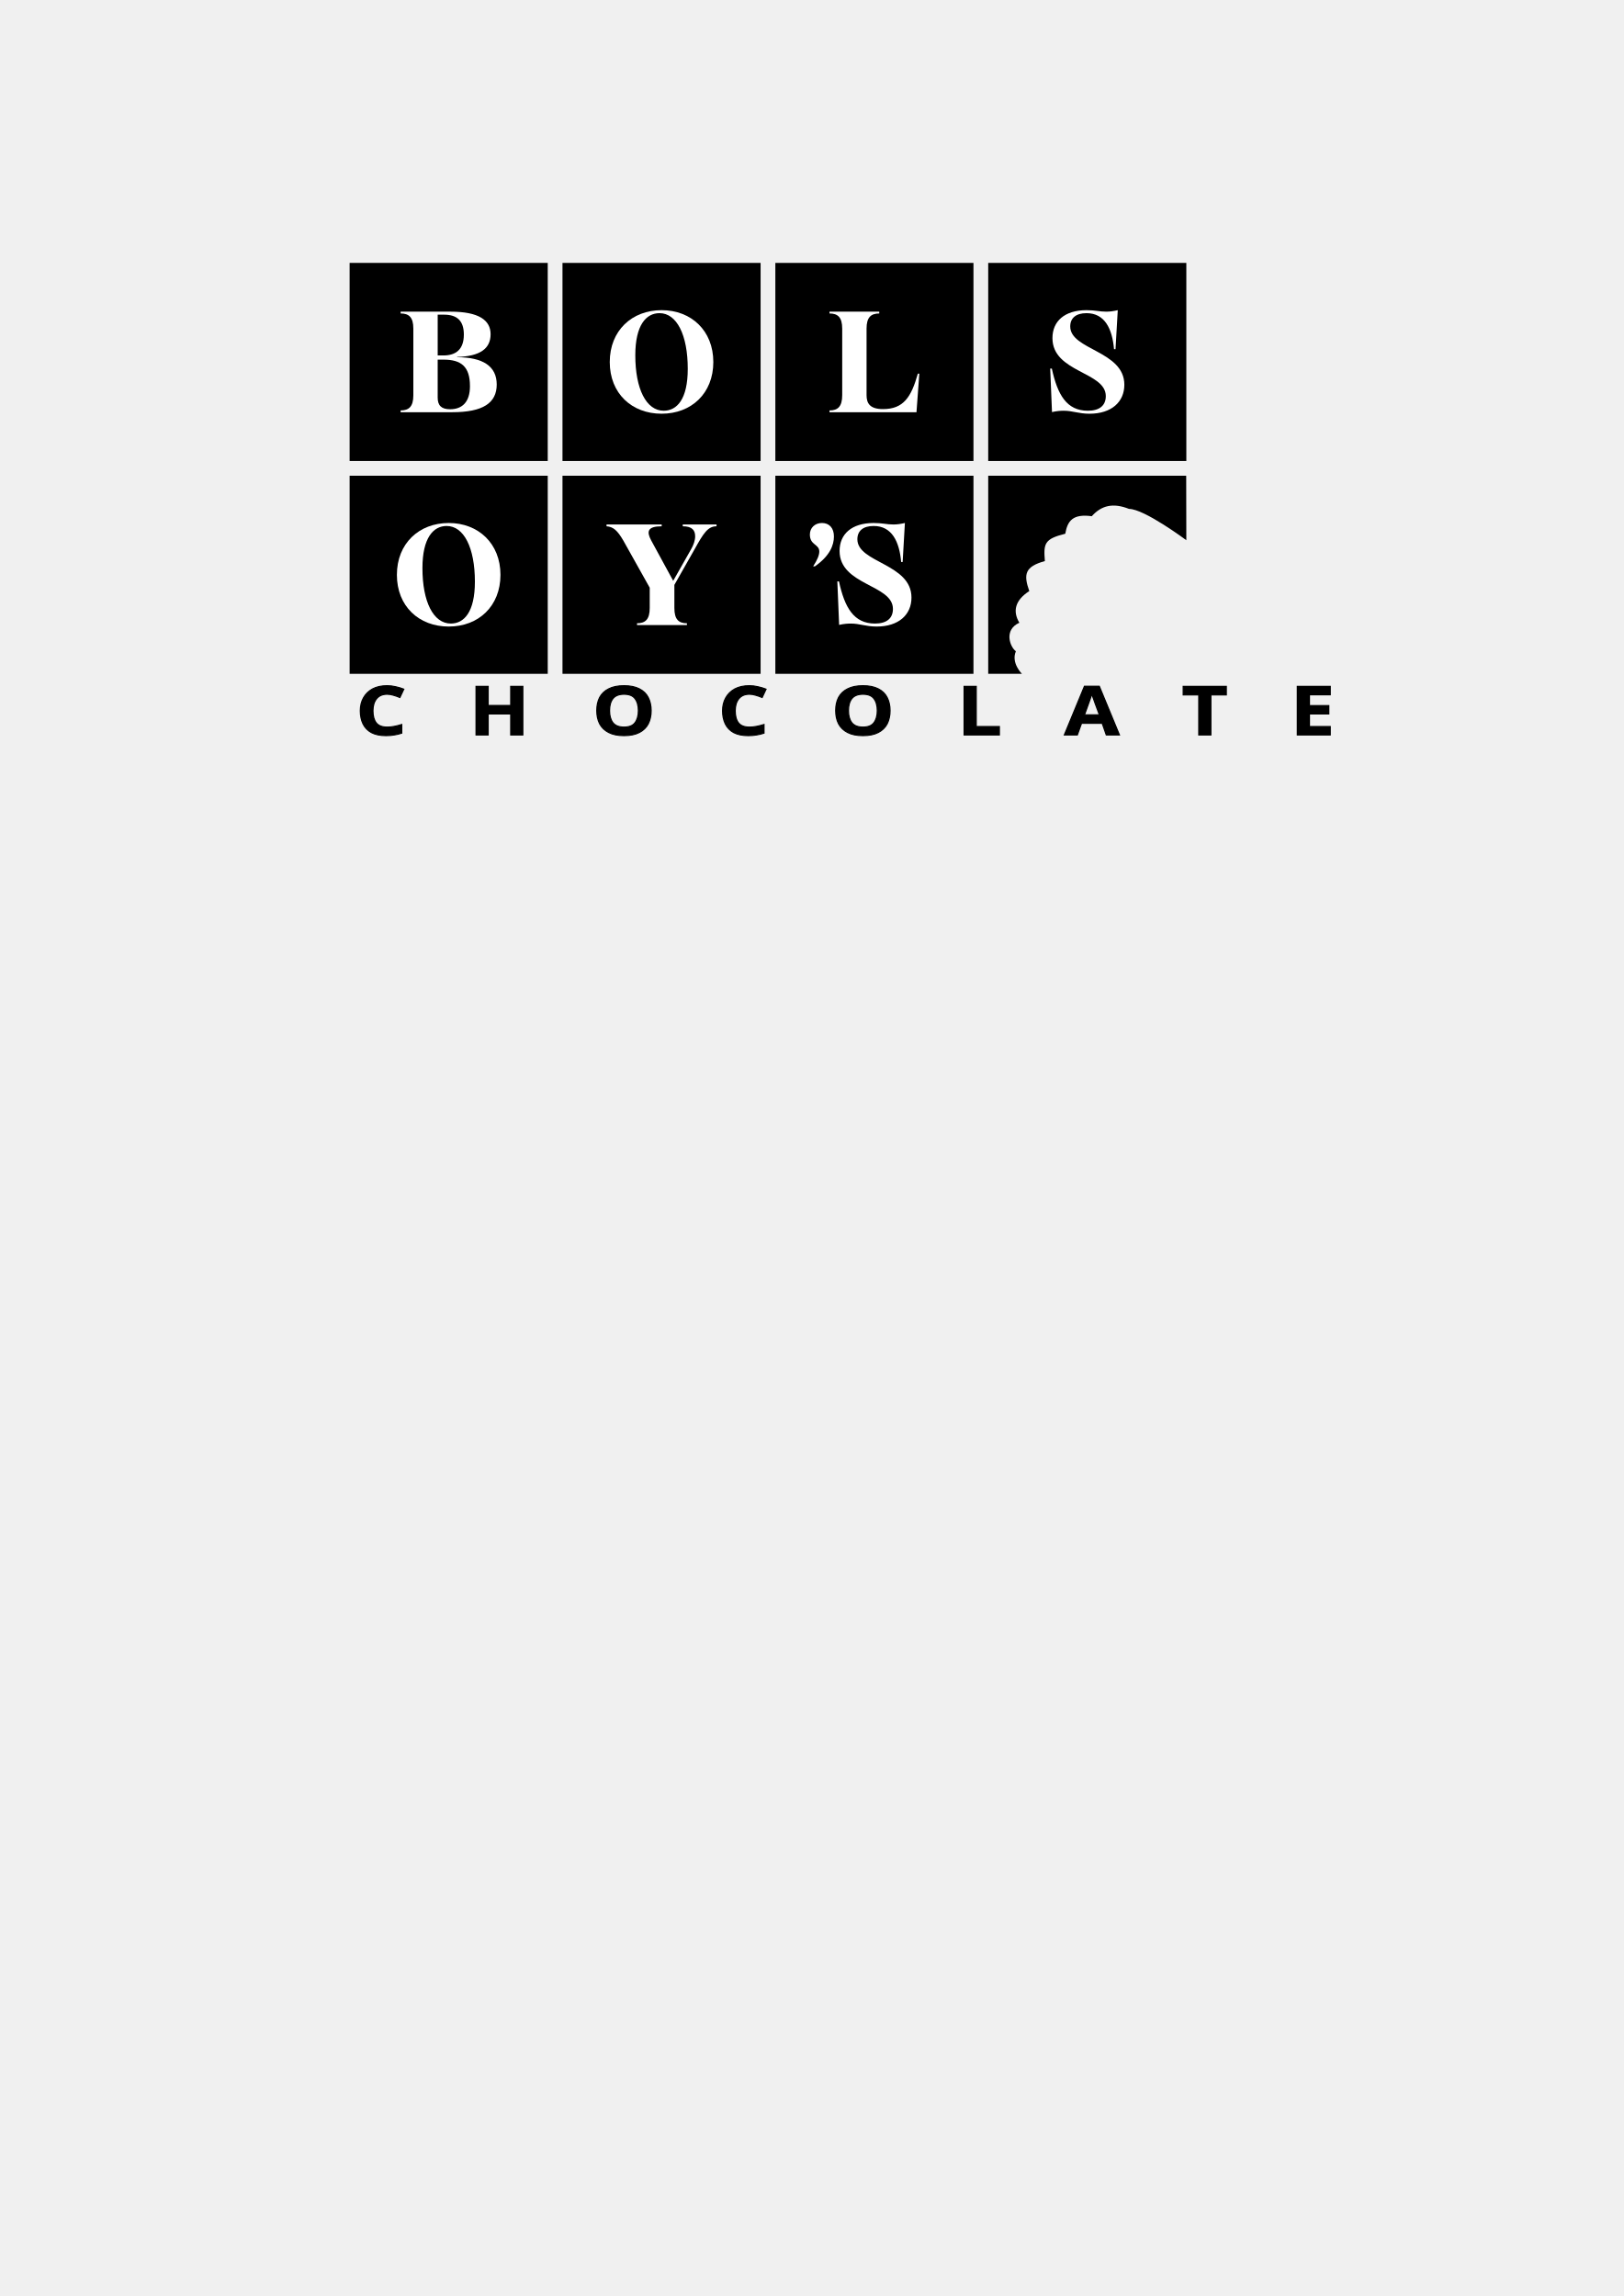
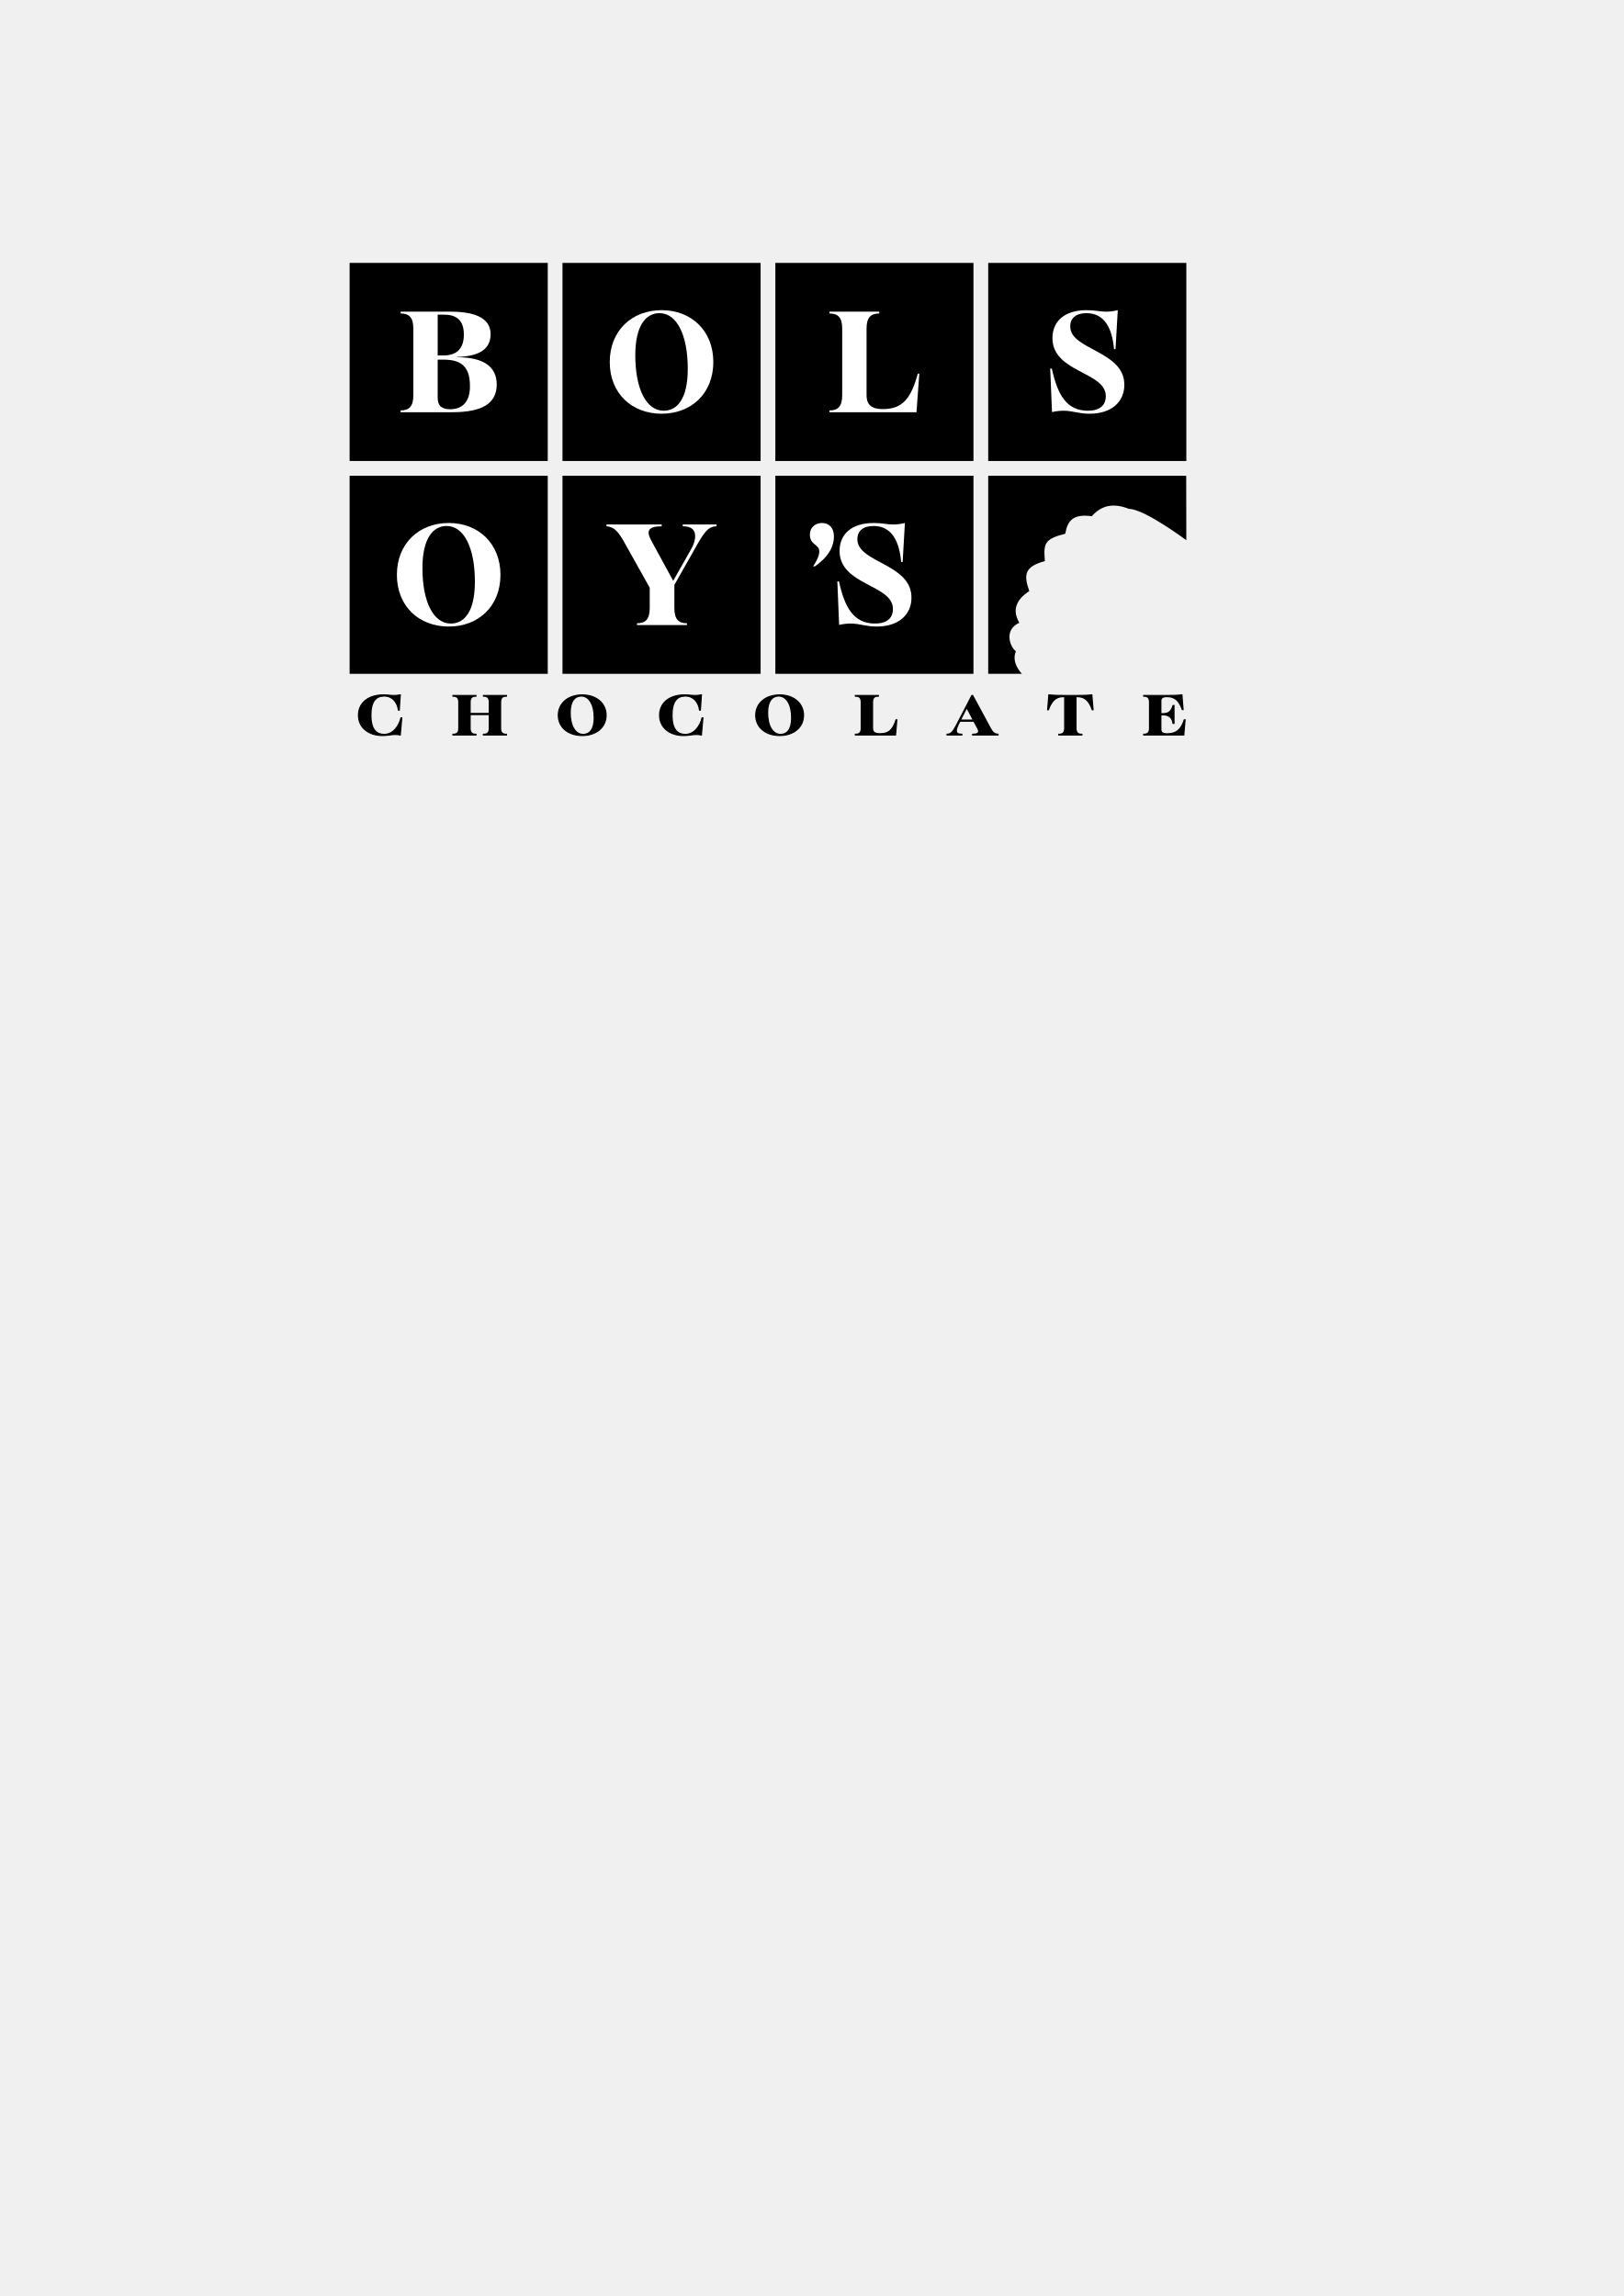
<svg xmlns="http://www.w3.org/2000/svg" width="210mm" height="297mm" viewBox="0 0 210 297" version="1.1" id="svg1">
  <defs id="defs1" />
  <g id="layer1">
    <g id="g1" transform="matrix(0,1.225061,-1.288701,0,388.1914,-56.67809)">
      <path id="rect1-90-9-2-0-1" style="stroke-width:0.795" d="m 96.499,182.18 6.808,-0.013 c 0,0 -3.305,4.211 -3.307,5.752 -0.663,1.597 -0.377,2.758 0.773,3.738 -0.271,1.891 0.477,2.437 1.849,2.658 0.553,2.107 1.032,2.189 2.888,2.048 0.582,2.011 1.393,2.161 3.168,1.565 0.974,1.437 2.132,1.684 3.344,0.997 0.745,1.578 2.541,0.95 3.013,0.348 1.234,0.507 2.381,-0.609 2.381,-0.609 v 3.386 H 96.499 Z" />
    </g>
    <g id="g9" transform="matrix(1.220162,0,0,1.220162,-27.0051,-69.76607)">
      <rect style="fill:#000000;fill-opacity:1;stroke:none;stroke-width:0.819;stroke-dasharray:none;stroke-opacity:1" id="rect1-90-9-2-0-7" width="21" height="21" x="104.317" y="107.612" />
      <path style="font-weight:bold;font-size:13.246px;font-family:'Bailsun Serif';-inkscape-font-specification:'Bailsun Serif, Bold';fill:#ffffff;stroke-width:1.103" d="m 114.738,112.623 c -2.345,0 -3.612,1.188 -3.612,2.962 0,3.659 5.655,3.549 5.655,6.147 0,0.998 -0.665,1.552 -1.901,1.552 -2.25,0 -3.216,-1.695 -3.818,-4.467 h -0.174 l 0.19,4.61 c 0.523,-0.127 0.998,-0.143 1.236,-0.143 0.966,0 1.568,0.317 2.741,0.317 2.329,0 3.691,-1.251 3.691,-3.073 0,-3.612 -5.735,-3.675 -5.735,-6.178 0,-0.887 0.602,-1.41 1.727,-1.41 1.933,0 2.725,1.648 2.915,3.818 h 0.158 l 0.238,-4.135 c -0.475,0.111 -0.855,0.158 -1.22,0.158 -0.713,0 -1.156,-0.158 -2.091,-0.158 z" id="path13" />
      <path style="font-weight:bold;font-size:13.246px;font-family:'Bailsun Serif';-inkscape-font-specification:'Bailsun Serif, Bold';fill:#ffffff;stroke-width:1.103" d="m 108.325,117.217 h 0.19 c 1.6,-1.125 2.012,-2.265 2.012,-3.168 0,-0.871 -0.475,-1.426 -1.267,-1.426 -0.76,0 -1.283,0.523 -1.283,1.22 0,1.156 0.998,0.998 0.998,1.806 0,0.38 -0.206,0.887 -0.65,1.568 z" id="path12" />
    </g>
    <g id="g6" transform="matrix(1.220162,0,0,1.220162,-35.12115,-61.65003)">
      <rect style="fill:#000000;fill-opacity:1;stroke:none;stroke-width:0.819;stroke-dasharray:none;stroke-opacity:1" id="rect1-90-9-2-0-2" width="21" height="21" x="-99.398" y="133.532" transform="rotate(-90)" />
      <path style="font-weight:bold;font-size:13.246px;font-family:'Bailsun Serif';-inkscape-font-specification:'Bailsun Serif, Bold';fill:#ffffff;stroke-width:1.103" d="m 143.953,83.409 c -2.345,0 -3.612,1.188 -3.612,2.962 0,3.659 5.655,3.549 5.655,6.147 0,0.998 -0.665,1.552 -1.901,1.552 -2.25,0 -3.216,-1.695 -3.818,-4.467 h -0.174 l 0.19,4.61 c 0.523,-0.127 0.998,-0.143 1.236,-0.143 0.966,0 1.568,0.317 2.741,0.317 2.329,0 3.691,-1.251 3.691,-3.073 0,-3.612 -5.735,-3.675 -5.735,-6.178 0,-0.887 0.602,-1.41 1.727,-1.41 1.933,0 2.725,1.648 2.915,3.818 h 0.158 l 0.238,-4.135 c -0.475,0.111 -0.855,0.158 -1.22,0.158 -0.713,0 -1.156,-0.158 -2.091,-0.158 z" id="path8" />
    </g>
    <g id="g5" transform="matrix(1.220162,0,0,1.220162,-27.0051,-61.65003)">
      <rect style="fill:#000000;fill-opacity:1;stroke:none;stroke-width:0.819;stroke-dasharray:none;stroke-opacity:1" id="rect1-90-9-2-0-41-2" width="21" height="21" x="104.317" y="78.398" />
      <path style="font-weight:bold;font-size:13.246px;font-family:'Bailsun Serif';-inkscape-font-specification:'Bailsun Serif, Bold';fill:#ffffff;stroke-width:1.103" d="m 115.728,93.896 c -1.378,0 -1.743,-0.602 -1.743,-1.473 v -7.065 c 0,-1.204 0.475,-1.6 1.347,-1.6 v -0.19 h -5.275 v 0.19 c 0.871,0 1.347,0.396 1.347,1.6 v 7.065 c 0,1.22 -0.475,1.616 -1.347,1.616 v 0.19 h 9.22 l 0.301,-4.087 h -0.158 c -0.697,2.487 -1.521,3.754 -3.691,3.754 z" id="path7" />
    </g>
    <g id="g4" transform="matrix(1.220162,0,0,1.220162,-18.88907,-61.65003)">
      <rect style="fill:#000000;fill-opacity:1;stroke:none;stroke-width:0.819;stroke-dasharray:none;stroke-opacity:1" id="rect1-90-9-2-0-6" width="21" height="21" x="75.103" y="78.398" />
      <g id="g14" transform="matrix(1.387322,0,0,1.387322,17.00692,-101.4914)">
        <g id="g17" transform="translate(1.079712e-7,1.315314)">
          <path style="font-weight:bold;font-size:13.246px;font-family:'Bailsun Serif';-inkscape-font-specification:'Bailsun Serif, Bold';fill:#ffffff;stroke-width:0.795" d="m 49.45,131.963 c -2.272,0 -3.962,1.564 -3.962,3.962 0,2.398 1.679,3.951 3.962,3.951 2.272,0 3.951,-1.553 3.951,-3.951 0,-2.398 -1.69,-3.962 -3.951,-3.962 z" id="path5" />
          <path style="font-weight:bold;font-size:13.246px;font-family:'Bailsun Serif';-inkscape-font-specification:'Bailsun Serif, Bold';fill:#000000;stroke-width:0.795" d="m 49.29,132.191 c 1.313,0 2.158,1.656 2.158,4.259 0,2.329 -0.834,3.197 -1.838,3.197 -1.336,0 -2.17,-1.667 -2.17,-4.236 0,-2.318 0.834,-3.22 1.85,-3.22 z" id="path6" />
        </g>
      </g>
    </g>
    <g id="g3" transform="matrix(1.220162,0,0,1.220162,-14.33649,-66.20332)">
      <rect style="fill:#000000;fill-opacity:1;stroke:none;stroke-width:0.819;stroke-dasharray:none;stroke-opacity:1" id="rect1-90-9-2-0-41" width="21" height="21" x="48.808" y="82.129" />
      <g id="g13" transform="matrix(1.387322,0,0,1.387322,0.4203206,-92.88678)">
        <path style="font-weight:bold;font-size:13.246px;font-family:'Bailsun Serif';-inkscape-font-specification:'Bailsun Serif, Bold';fill:#ffffff;stroke-width:0.795" d="m 46.118,135.441 c 0,-1.393 -1.062,-2.078 -3.026,-2.078 v -0.023 c 1.759,-0.046 2.558,-0.639 2.558,-1.736 0,-1.073 -0.902,-1.724 -3.06,-1.724 h -3.814 v 0.137 c 0.628,0 0.971,0.285 0.971,1.153 v 5.104 c 0,0.868 -0.343,1.153 -0.971,1.153 v 0.137 h 3.94 c 2.341,0 3.403,-0.697 3.403,-2.124 z" id="path4" />
        <path style="font-weight:bold;font-size:13.246px;font-family:'Bailsun Serif';-inkscape-font-specification:'Bailsun Serif, Bold';fill:#000000;stroke-width:0.795" d="m 43.606,131.639 c 0,1.119 -0.605,1.587 -1.553,1.587 h -0.445 v -3.117 h 0.48 c 1.016,0 1.519,0.48 1.519,1.53 z" id="path3" />
        <path style="font-weight:bold;font-size:13.246px;font-family:'Bailsun Serif';-inkscape-font-specification:'Bailsun Serif, Bold';fill:#000000;stroke-width:0.795" d="m 44.074,135.567 c 0,1.222 -0.594,1.77 -1.519,1.77 -0.662,0 -0.948,-0.285 -0.948,-0.891 v -2.9 h 0.445 c 1.347,0 2.021,0.525 2.021,2.021 z" id="text5-9-1-81-7-2" />
      </g>
    </g>
    <g id="g8" transform="matrix(1.220162,0,0,1.220162,-18.88907,-69.76607)">
      <rect style="fill:#000000;fill-opacity:1;stroke:none;stroke-width:0.819;stroke-dasharray:none;stroke-opacity:1" id="rect1-90-9-2-0-3" width="21" height="21" x="75.103" y="107.612" />
      <path style="font-weight:bold;font-size:13.246px;font-family:'Bailsun Serif';-inkscape-font-specification:'Bailsun Serif, Bold';fill:#ffffff;stroke-width:1.103" d="m 89.167,114.033 c 0,0.428 -0.174,0.935 -0.444,1.394 l -1.885,3.327 -2.329,-4.277 c -0.507,-0.935 -0.412,-1.505 1.109,-1.505 v -0.19 h -5.846 v 0.19 c 0.713,0.048 1.156,0.444 1.774,1.505 l 2.804,5.006 v 2.154 c 0,1.22 -0.475,1.616 -1.347,1.616 v 0.19 h 5.291 v -0.19 c -0.871,0 -1.331,-0.396 -1.331,-1.616 v -2.455 l 2.139,-3.77 c 0.95,-1.711 1.41,-2.44 2.329,-2.44 v -0.19 h -3.58 v 0.19 c 0.998,0 1.315,0.428 1.315,1.061 z" id="path11" />
    </g>
-     <text xml:space="preserve" style="font-weight:bold;font-size:9.535px;font-family:'Bailsun Serif';-inkscape-font-specification:'Bailsun Serif, Bold';text-align:start;writing-mode:lr-tb;direction:ltr;text-anchor:start;fill:#000000;fill-opacity:1;stroke:#000000;stroke-width:0.148;stroke-dasharray:none;stroke-opacity:1" x="42.499" y="102.934" id="text1" transform="scale(1.082704,0.9236137)">
-       <tspan id="tspan1" style="fill:#000000;fill-opacity:1;stroke:#000000;stroke-width:0.148;stroke-dasharray:none;stroke-opacity:1" x="42.499" y="102.934">C   H   O   C   O   L   A   T   E</tspan>
-     </text>
+     <path d="m 44.299,100.173 c 0,-1.94 0.608,-2.688 1.595,-2.688 0.978,0 1.57,0.83 1.71,1.973 h 0.082 l 0.123,-2.137 c -0.321,0.066 -0.551,0.082 -0.748,0.082 -0.403,0 -0.682,-0.082 -1.291,-0.082 -1.767,0 -2.943,1.126 -2.943,2.852 0,1.726 1.2,2.844 2.861,2.844 0.649,0 1.011,-0.148 1.521,-0.148 0.173,0 0.37,0.016 0.6,0.066 l 0.181,-2.4 h -0.082 c -0.238,1.143 -0.937,2.318 -2.006,2.318 -0.978,0 -1.603,-0.74 -1.603,-2.68 z m 14.155,-1.833 v 1.578 h -2.302 v -1.578 c 0,-0.633 0.247,-0.838 0.699,-0.838 v -0.099 h -2.737 v 0.099 c 0.452,0 0.699,0.206 0.699,0.838 v 3.666 c 0,0.625 -0.247,0.83 -0.699,0.83 v 0.099 h 2.737 v -0.099 c -0.452,0 -0.699,-0.205 -0.699,-0.83 v -1.923 h 2.302 v 1.923 c 0,0.625 -0.247,0.83 -0.699,0.83 v 0.099 h 2.737 v -0.099 c -0.452,0 -0.699,-0.205 -0.699,-0.83 v -3.666 c 0,-0.633 0.247,-0.838 0.699,-0.838 v -0.099 h -2.737 v 0.099 c 0.452,0 0.699,0.206 0.699,0.838 z m 11.097,-1.019 c -1.636,0 -2.852,1.126 -2.852,2.852 0,1.726 1.208,2.844 2.852,2.844 1.636,0 2.844,-1.118 2.844,-2.844 0,-1.726 -1.217,-2.852 -2.844,-2.852 z m -0.115,0.164 c 0.945,0 1.554,1.192 1.554,3.066 0,1.677 -0.6,2.302 -1.323,2.302 -0.962,0 -1.562,-1.2 -1.562,-3.05 0,-1.669 0.6,-2.318 1.332,-2.318 z m 10.834,2.688 c 0,-1.94 0.608,-2.688 1.595,-2.688 0.978,0 1.57,0.83 1.71,1.973 h 0.082 l 0.123,-2.137 c -0.321,0.066 -0.551,0.082 -0.748,0.082 -0.403,0 -0.682,-0.082 -1.291,-0.082 -1.767,0 -2.943,1.126 -2.943,2.852 0,1.726 1.2,2.844 2.861,2.844 0.649,0 1.011,-0.148 1.521,-0.148 0.173,0 0.37,0.016 0.6,0.066 l 0.181,-2.4 h -0.082 c -0.238,1.143 -0.937,2.318 -2.006,2.318 -0.978,0 -1.603,-0.74 -1.603,-2.68 z m 12.864,-2.852 c -1.636,0 -2.852,1.126 -2.852,2.852 0,1.726 1.208,2.844 2.852,2.844 1.636,0 2.844,-1.118 2.844,-2.844 0,-1.726 -1.217,-2.852 -2.844,-2.852 z m -0.115,0.164 c 0.945,0 1.554,1.192 1.554,3.066 0,1.677 -0.6,2.302 -1.323,2.302 -0.962,0 -1.562,-1.2 -1.562,-3.05 0,-1.669 0.6,-2.318 1.332,-2.318 z m 12.108,5.277 c -0.715,0 -0.904,-0.312 -0.904,-0.764 v -3.666 c 0,-0.625 0.247,-0.83 0.699,-0.83 v -0.099 h -2.737 v 0.099 c 0.452,0 0.699,0.206 0.699,0.83 v 3.666 c 0,0.633 -0.247,0.838 -0.699,0.838 v 0.099 h 4.784 l 0.156,-2.121 h -0.082 c -0.362,1.291 -0.789,1.948 -1.915,1.948 z m 10.357,-3.666 0.789,1.751 h -1.554 z m -1.258,3.239 c 0,-0.214 0.099,-0.518 0.214,-0.814 l 0.214,-0.51 h 1.685 l 0.452,0.978 c 0.205,0.444 0.23,0.847 -0.6,0.847 v 0.099 h 3.017 v -0.099 c -0.403,-0.025 -0.649,-0.271 -0.912,-0.847 l -2.113,-4.587 h -0.082 l -1.825,4.118 c -0.411,0.896 -0.608,1.291 -1.143,1.315 v 0.099 h 1.759 v -0.099 c -0.452,0 -0.666,-0.173 -0.666,-0.501 z m 14.418,-4.768 c 1.085,0 1.504,0.773 1.841,1.841 h 0.082 l -0.148,-2.088 c -0.732,0.082 -1.323,0.082 -2.318,0.082 h -0.485 c -0.995,0 -1.586,0 -2.318,-0.082 l -0.148,2.088 h 0.082 c 0.337,-1.069 0.756,-1.841 1.841,-1.841 h 0.115 v 4.431 c 0,0.633 -0.247,0.838 -0.699,0.838 v 0.099 h 2.737 v -0.099 c -0.452,0 -0.699,-0.205 -0.699,-0.838 v -4.431 z m 10.76,0 c 1.077,0 1.496,0.74 1.833,1.808 h 0.082 l -0.14,-2.055 c -0.732,0.082 -1.118,0.082 -2.104,0.082 h -2.45 v 0.099 c 0.452,0 0.699,0.206 0.699,0.83 v 3.666 c 0,0.633 -0.247,0.838 -0.699,0.838 v 0.099 h 4.776 l 0.156,-2.121 h -0.082 c -0.353,1.291 -0.921,1.956 -2.039,1.956 -0.584,0 -0.773,-0.197 -0.773,-0.649 v -2.006 h 0.222 c 0.641,0 1.126,0.263 1.249,1.2 h 0.099 v -2.507 h -0.099 c -0.247,0.937 -0.608,1.143 -1.249,1.143 h -0.222 v -1.8 c 0,-0.378 0.197,-0.584 0.74,-0.584 z" id="text1" style="font-weight:bold;font-size:9.535px;font-family:'Bailsun Serif';-inkscape-font-specification:'Bailsun Serif, Bold';stroke:#000000;stroke-width:0.148" transform="scale(1.082704,0.9236137)" aria-label="C   H   O   C   O   L   A   T   E" />
    <g id="g7" transform="matrix(1.220162,0,0,1.220162,-10.77305,-69.76607)">
      <rect style="fill:#000000;fill-opacity:1;stroke:none;stroke-width:0.819;stroke-dasharray:none;stroke-opacity:1" id="rect1-90-9-2-0-49" width="21" height="21" x="45.888" y="107.612" />
      <g id="g15" transform="matrix(1.387322,0,0,1.387322,-12.20776,-70.45196)">
        <path style="font-weight:bold;font-size:13.246px;font-family:'Bailsun Serif';-inkscape-font-specification:'Bailsun Serif, Bold';fill:#ffffff;stroke-width:0.795" d="m 49.45,131.963 c -2.272,0 -3.962,1.564 -3.962,3.962 0,2.398 1.679,3.951 3.962,3.951 2.272,0 3.951,-1.553 3.951,-3.951 0,-2.398 -1.69,-3.962 -3.951,-3.962 z" id="path14" />
        <path style="font-weight:bold;font-size:13.246px;font-family:'Bailsun Serif';-inkscape-font-specification:'Bailsun Serif, Bold';fill:#000000;stroke-width:0.795" d="m 49.29,132.191 c 1.313,0 2.158,1.656 2.158,4.259 0,2.329 -0.834,3.197 -1.838,3.197 -1.336,0 -2.17,-1.667 -2.17,-4.236 0,-2.318 0.834,-3.22 1.85,-3.22 z" id="path15" />
      </g>
    </g>
  </g>
</svg>
